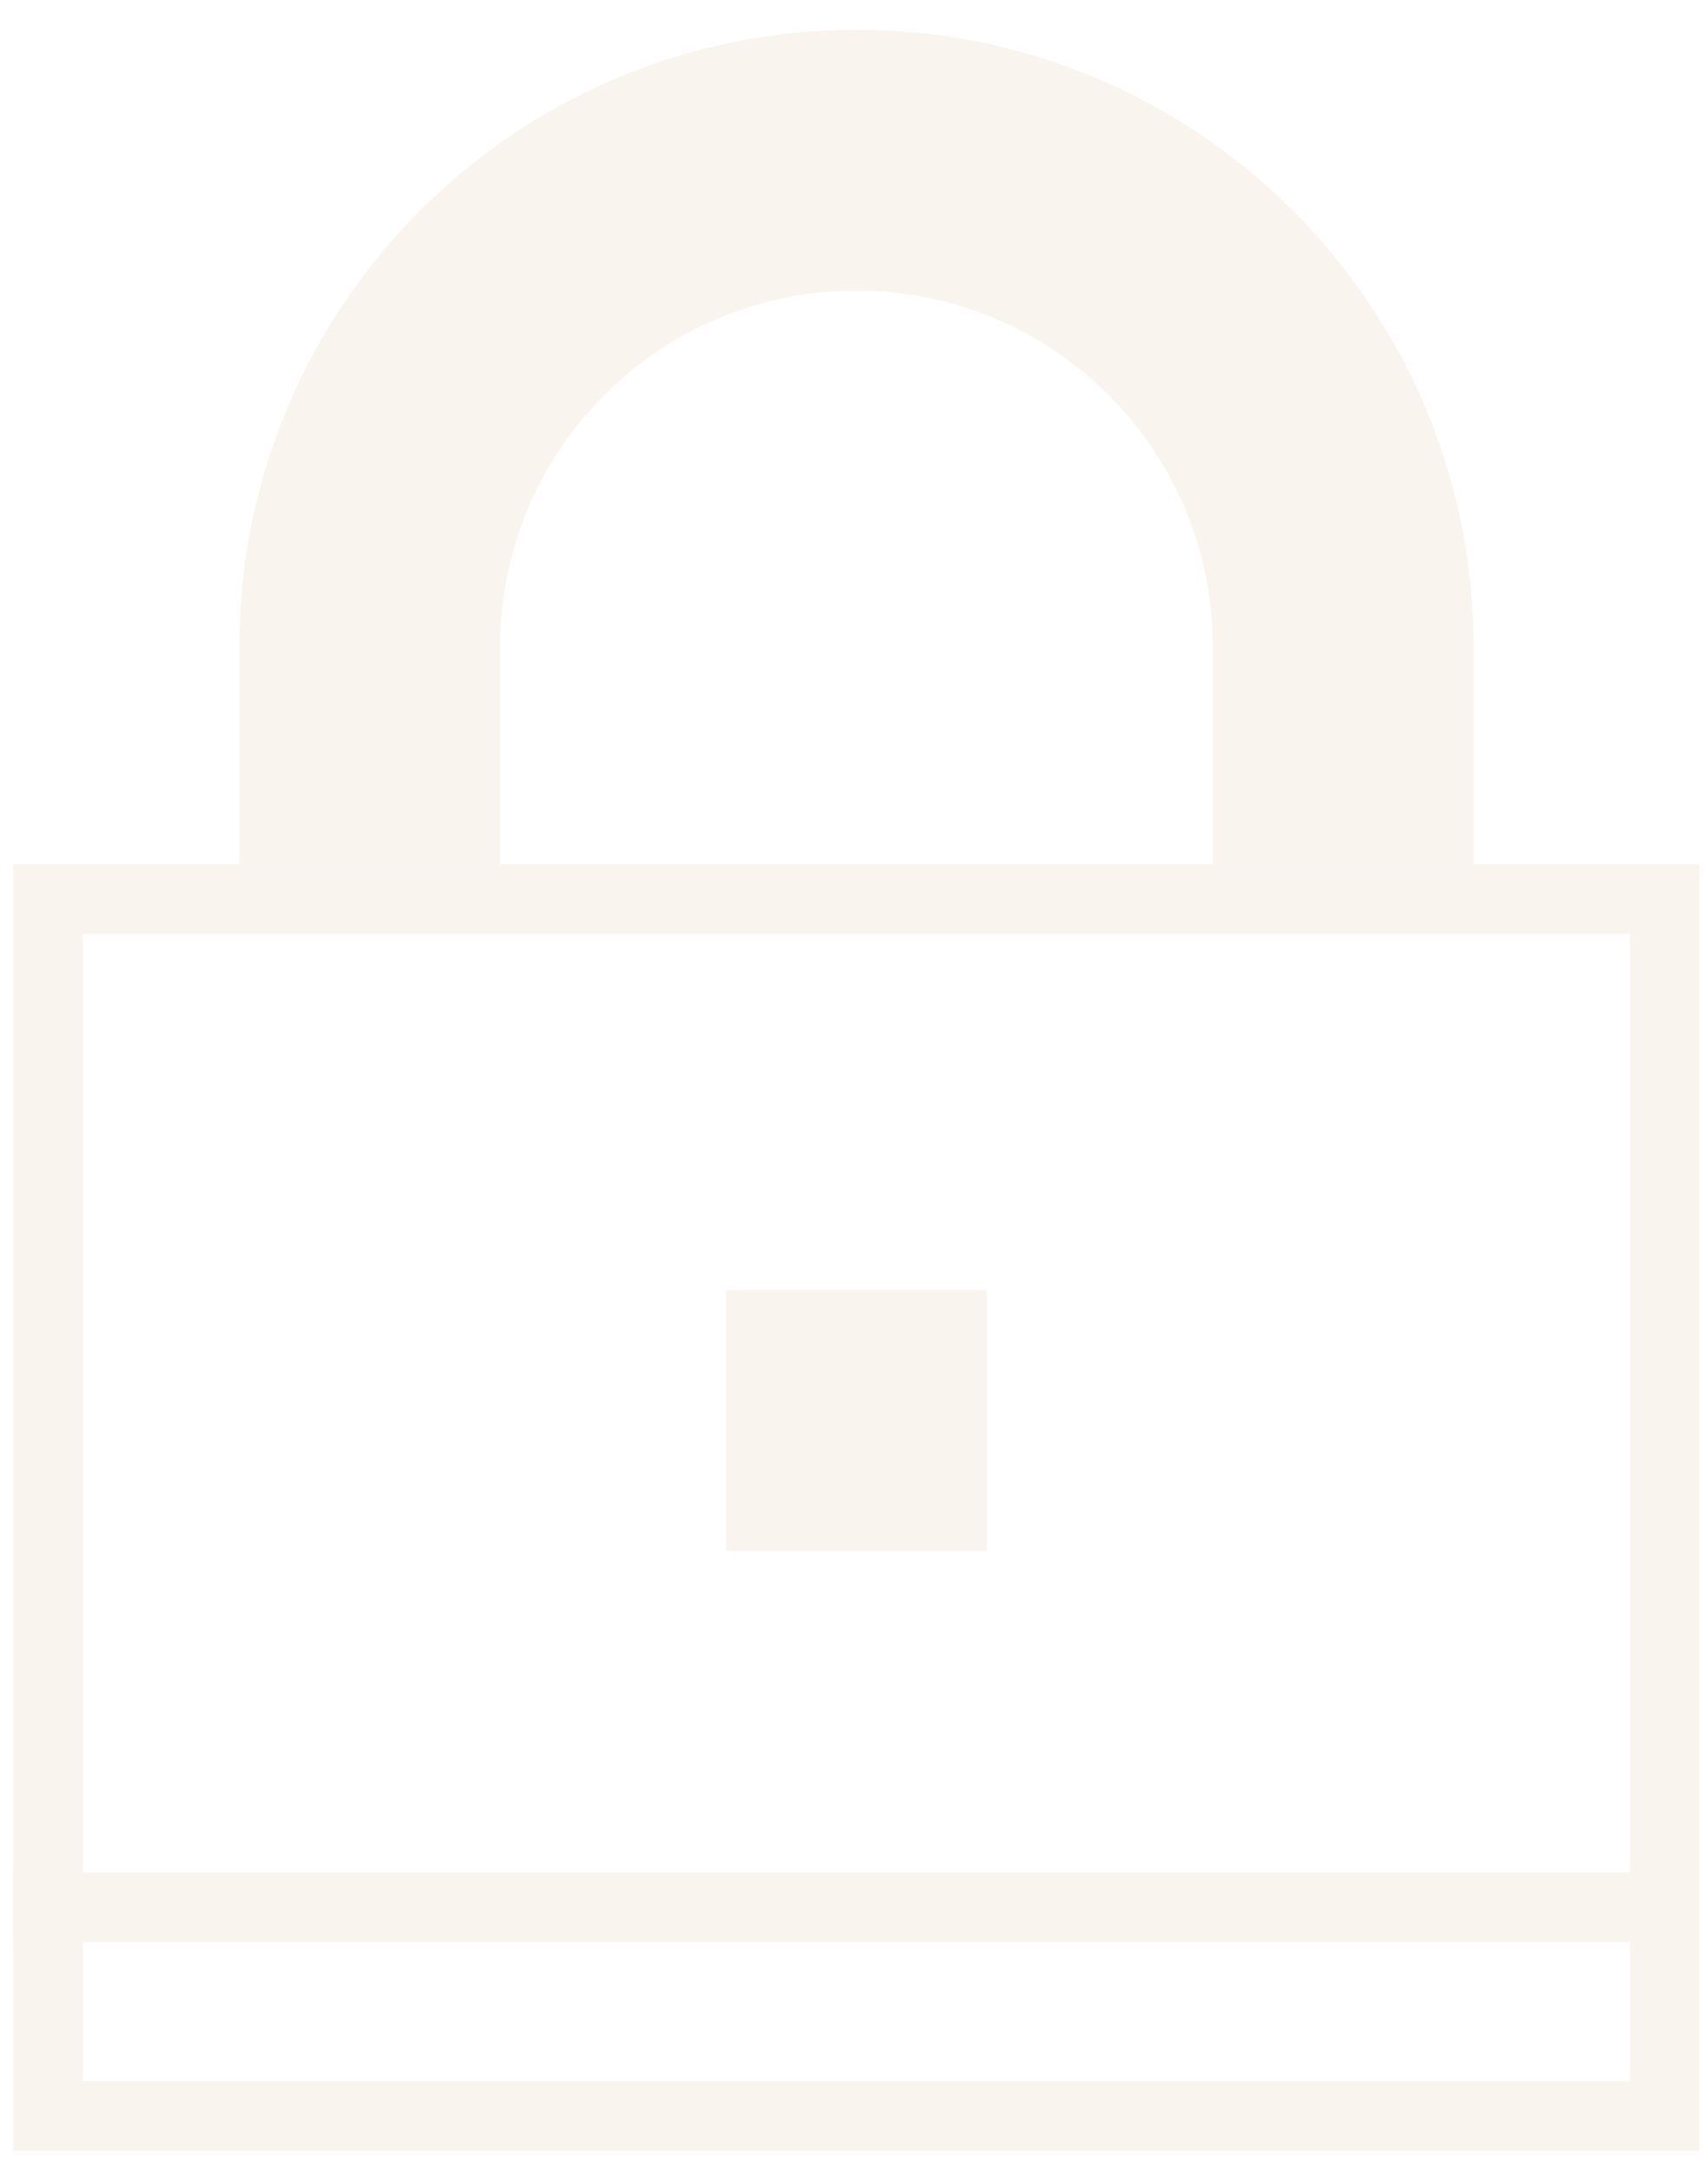
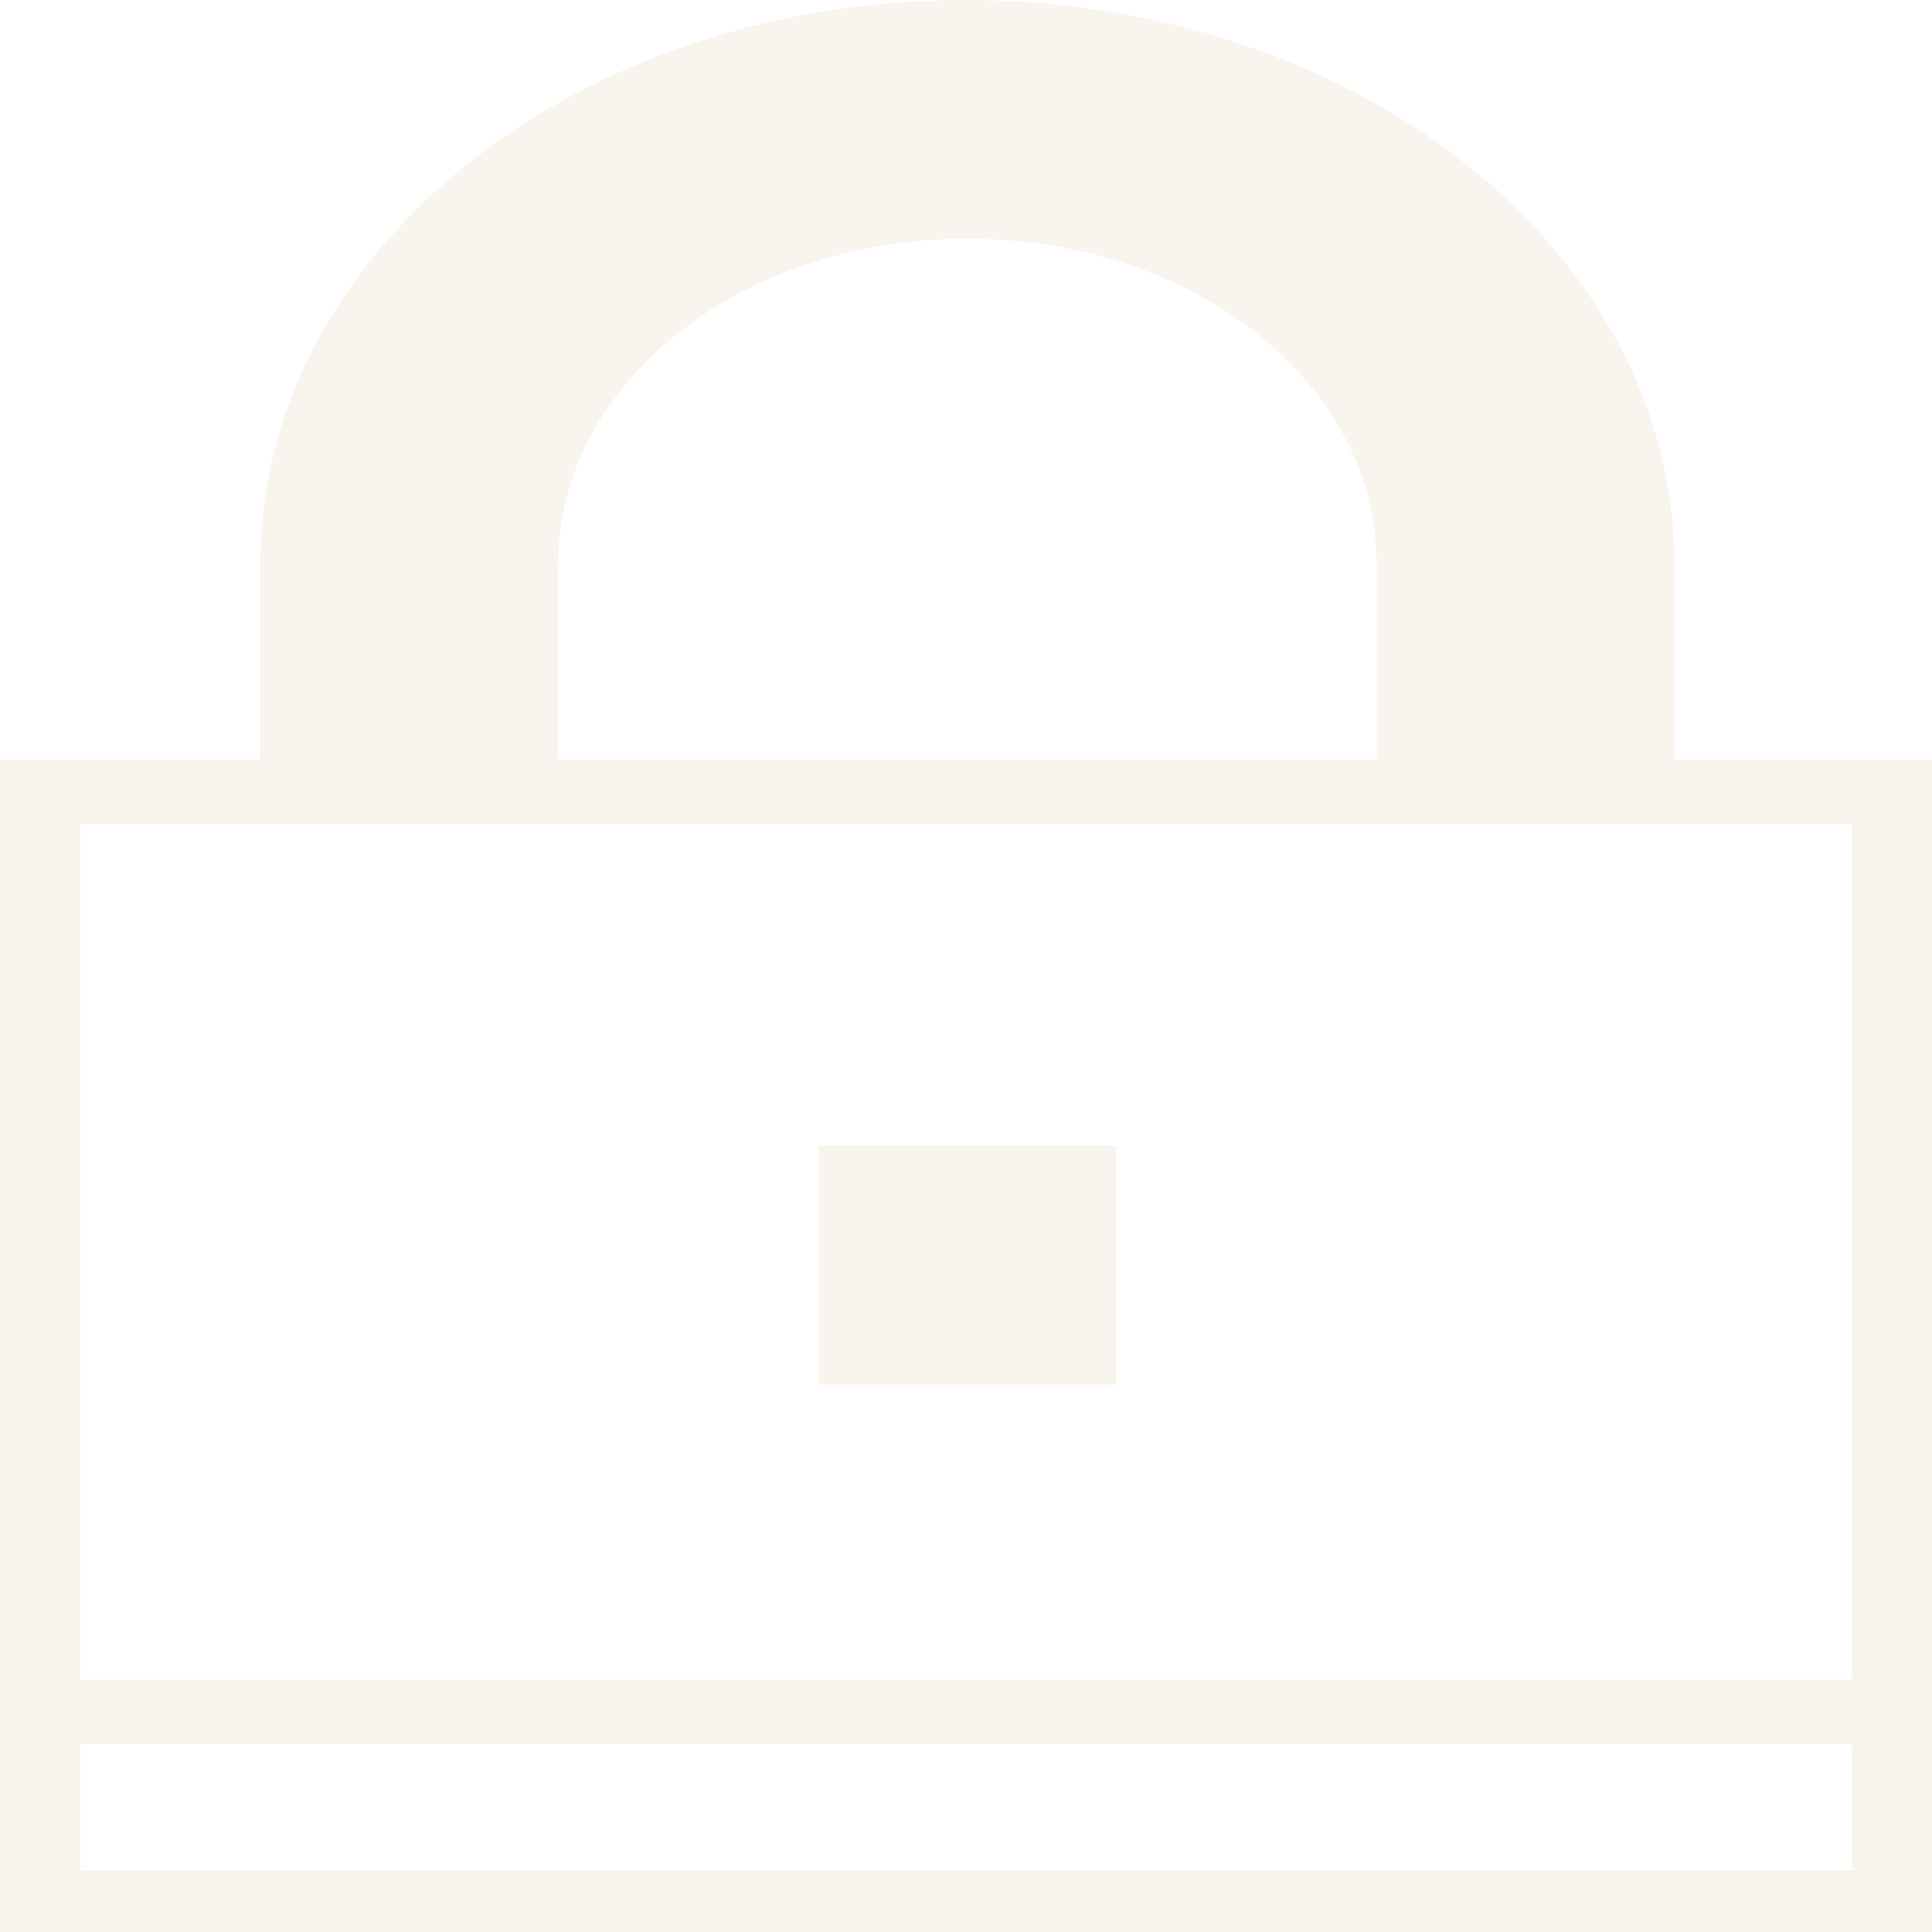
- <svg xmlns="http://www.w3.org/2000/svg" width="55" height="70" viewBox="0 0 55 70" fill="none">
-   <path fill-rule="evenodd" clip-rule="evenodd" d="M27.589 9.36C21.249 9.36 16.109 14.5 16.109 20.84V27.84H7.709V20.84C7.709 9.861 16.61 0.96 27.589 0.96C38.569 0.96 47.469 9.861 47.469 20.84V27.84H39.069V20.84C39.069 14.5 33.929 9.36 27.589 9.36Z" fill="#FAF4EE" />
-   <path fill-rule="evenodd" clip-rule="evenodd" d="M52.508 67.04V30.081L2.668 30.081L2.668 67.04H52.508ZM54.748 27.84L0.428 27.84L0.428 69.281H54.748V27.84Z" fill="#FAF4EE" />
-   <path fill-rule="evenodd" clip-rule="evenodd" d="M31.789 49.96H23.389V41.56H31.789V49.96Z" fill="#FAF4EE" />
-   <path fill-rule="evenodd" clip-rule="evenodd" d="M0.428 60.321H54.748V62.56H0.428V60.321Z" fill="#FAF4EE" />
+ <svg xmlns="http://www.w3.org/2000/svg" version="1.1" viewBox="0 0 72 72">
+   <defs>
+     <style>
+       .cls-1 {
+         fill: #faf4ee;
+         fill-rule: evenodd;
+       }
+     </style>
+   </defs>
+   <g>
+     <g id="Layer_1">
+       <path class="cls-1" d="M36,8.9c-8.4,0-15.2,5.4-15.2,12.1v7.4h-11.1v-7.4C9.7,9.4,21.4,0,36,0s26.4,9.4,26.4,21v7.4h-11.1v-7.4c0-6.7-6.8-12.1-15.2-12.1Z" />
+       <path class="cls-1" d="M69,69.6V30.7H3v39h66.1ZM72,28.3H0v43.7s72,0,72,0V28.3Z" />
+       <path class="cls-1" d="M41.6,51.6h-11.1v-8.9h11.1v8.9Z" />
+       <path class="cls-1" d="M0,62.6h72v2.4H0v-2.4Z" />
+     </g>
+   </g>
</svg>
